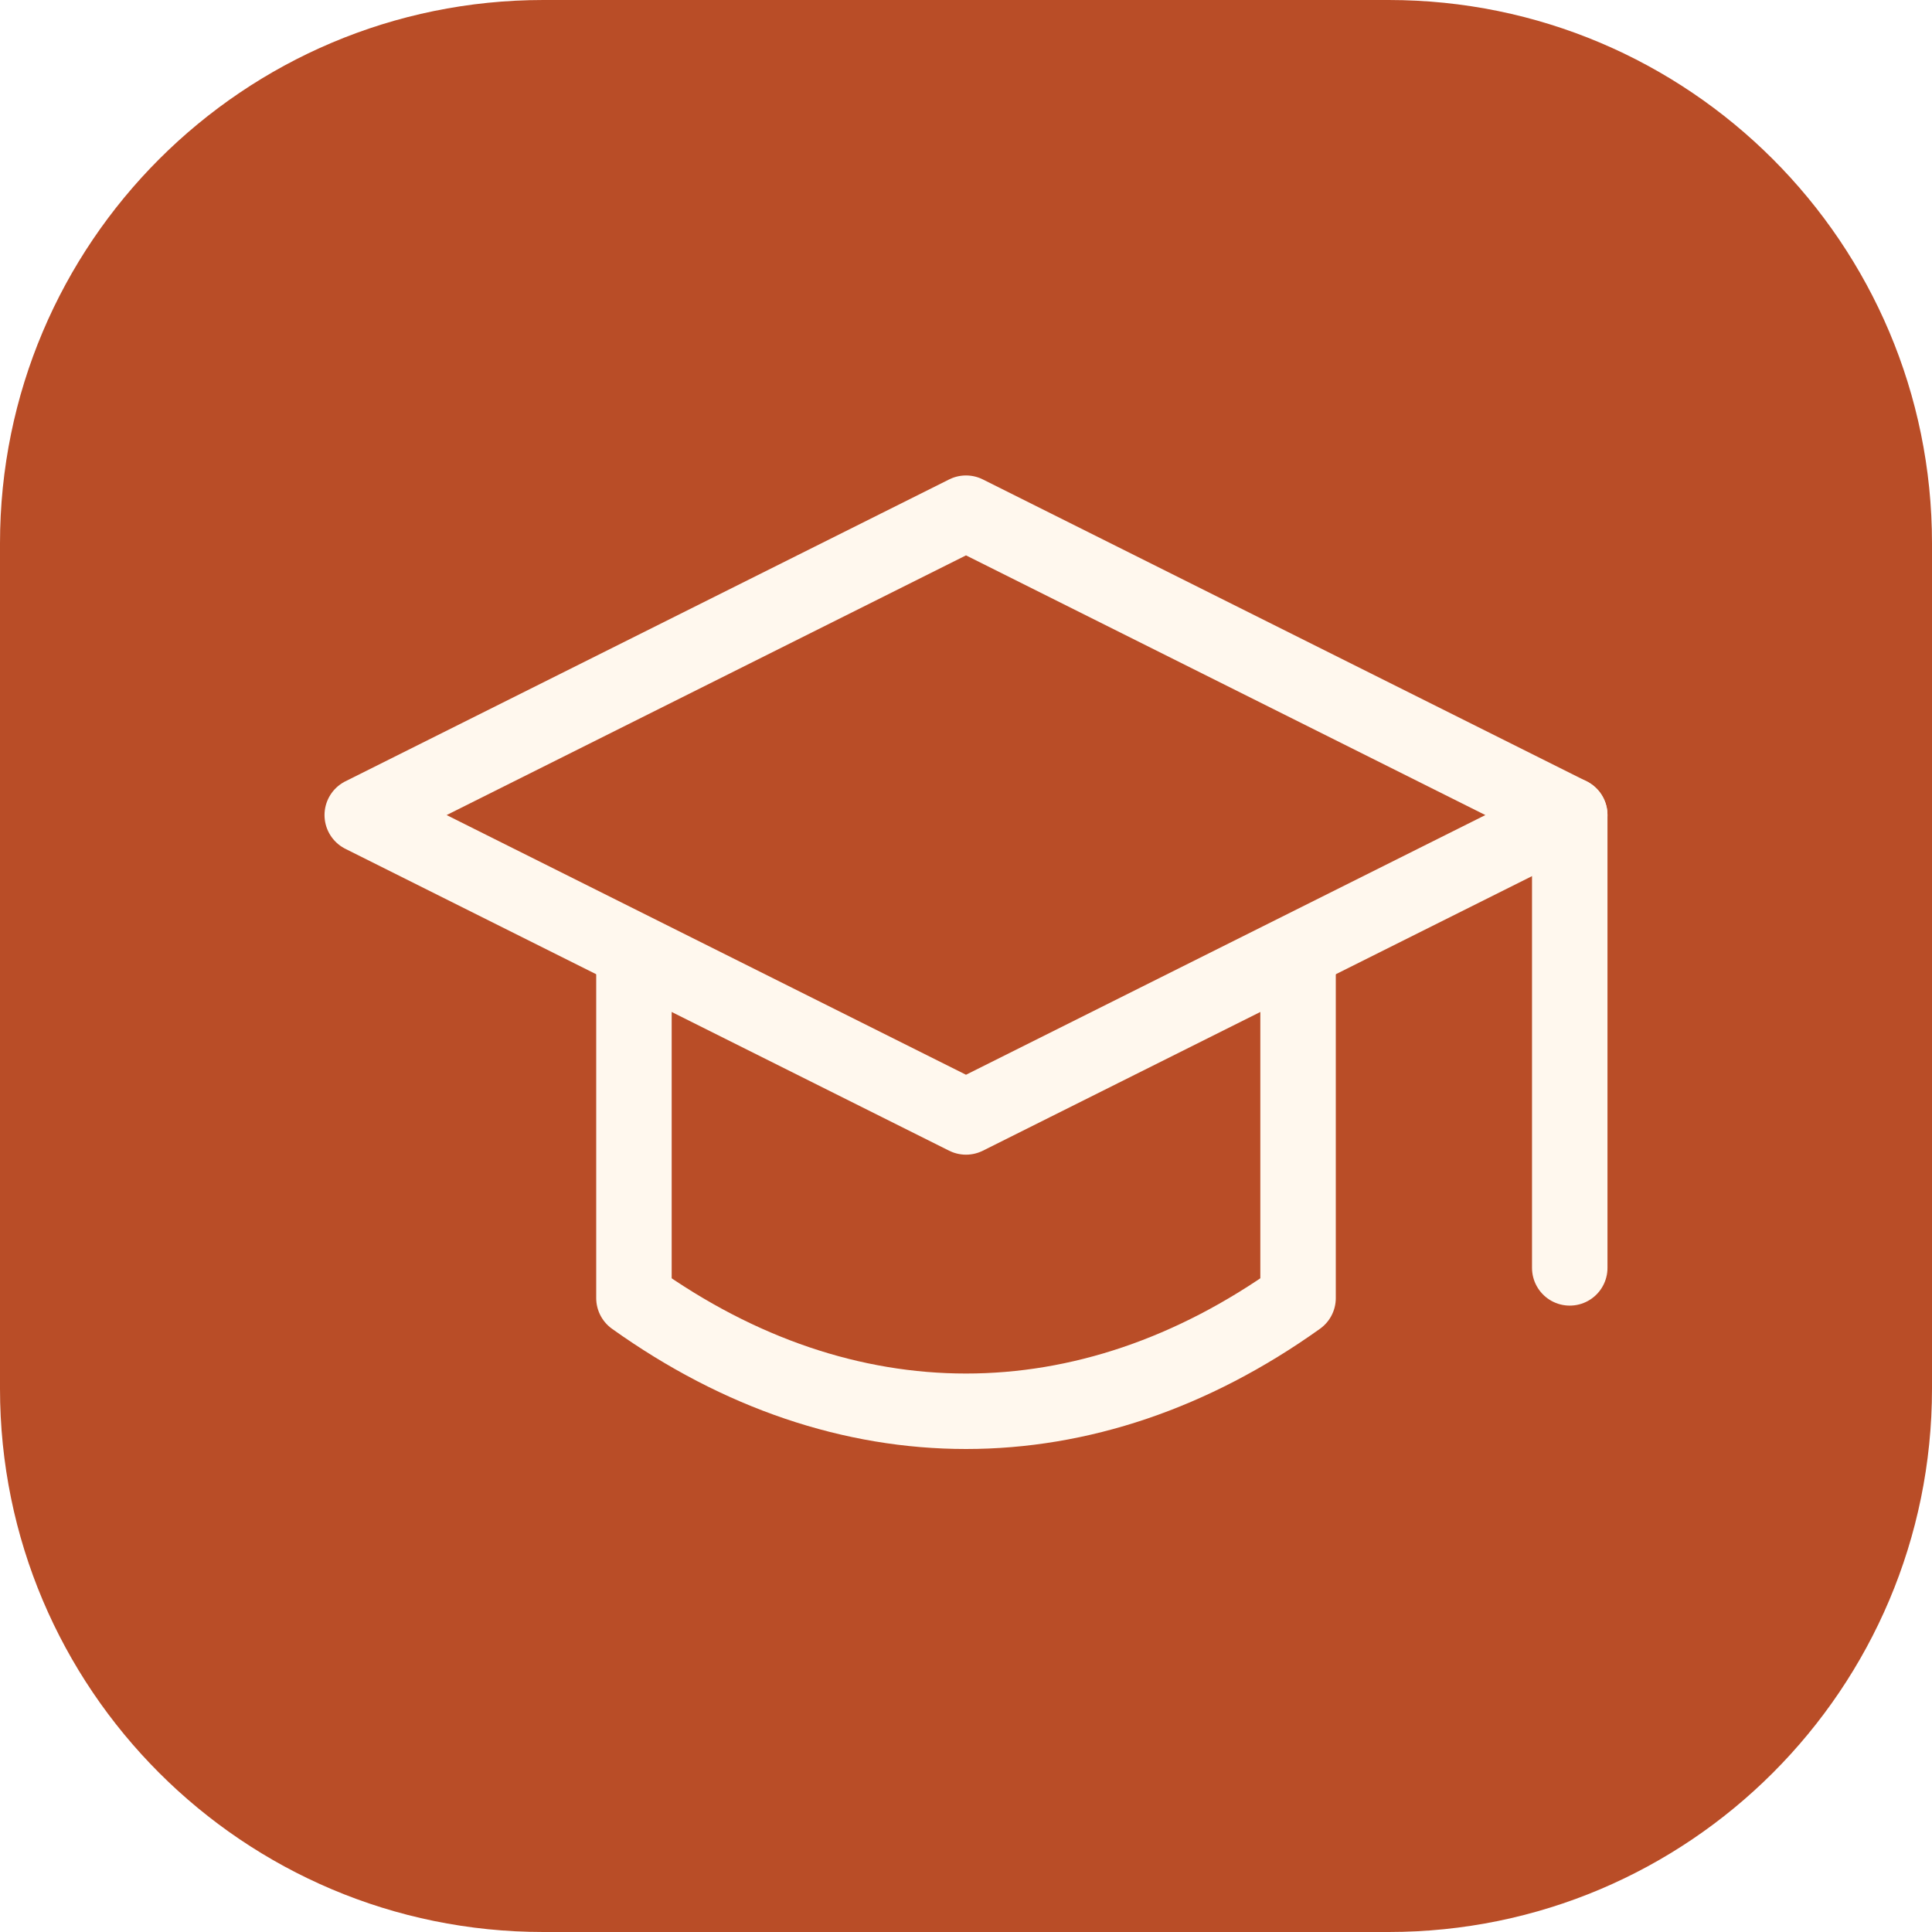
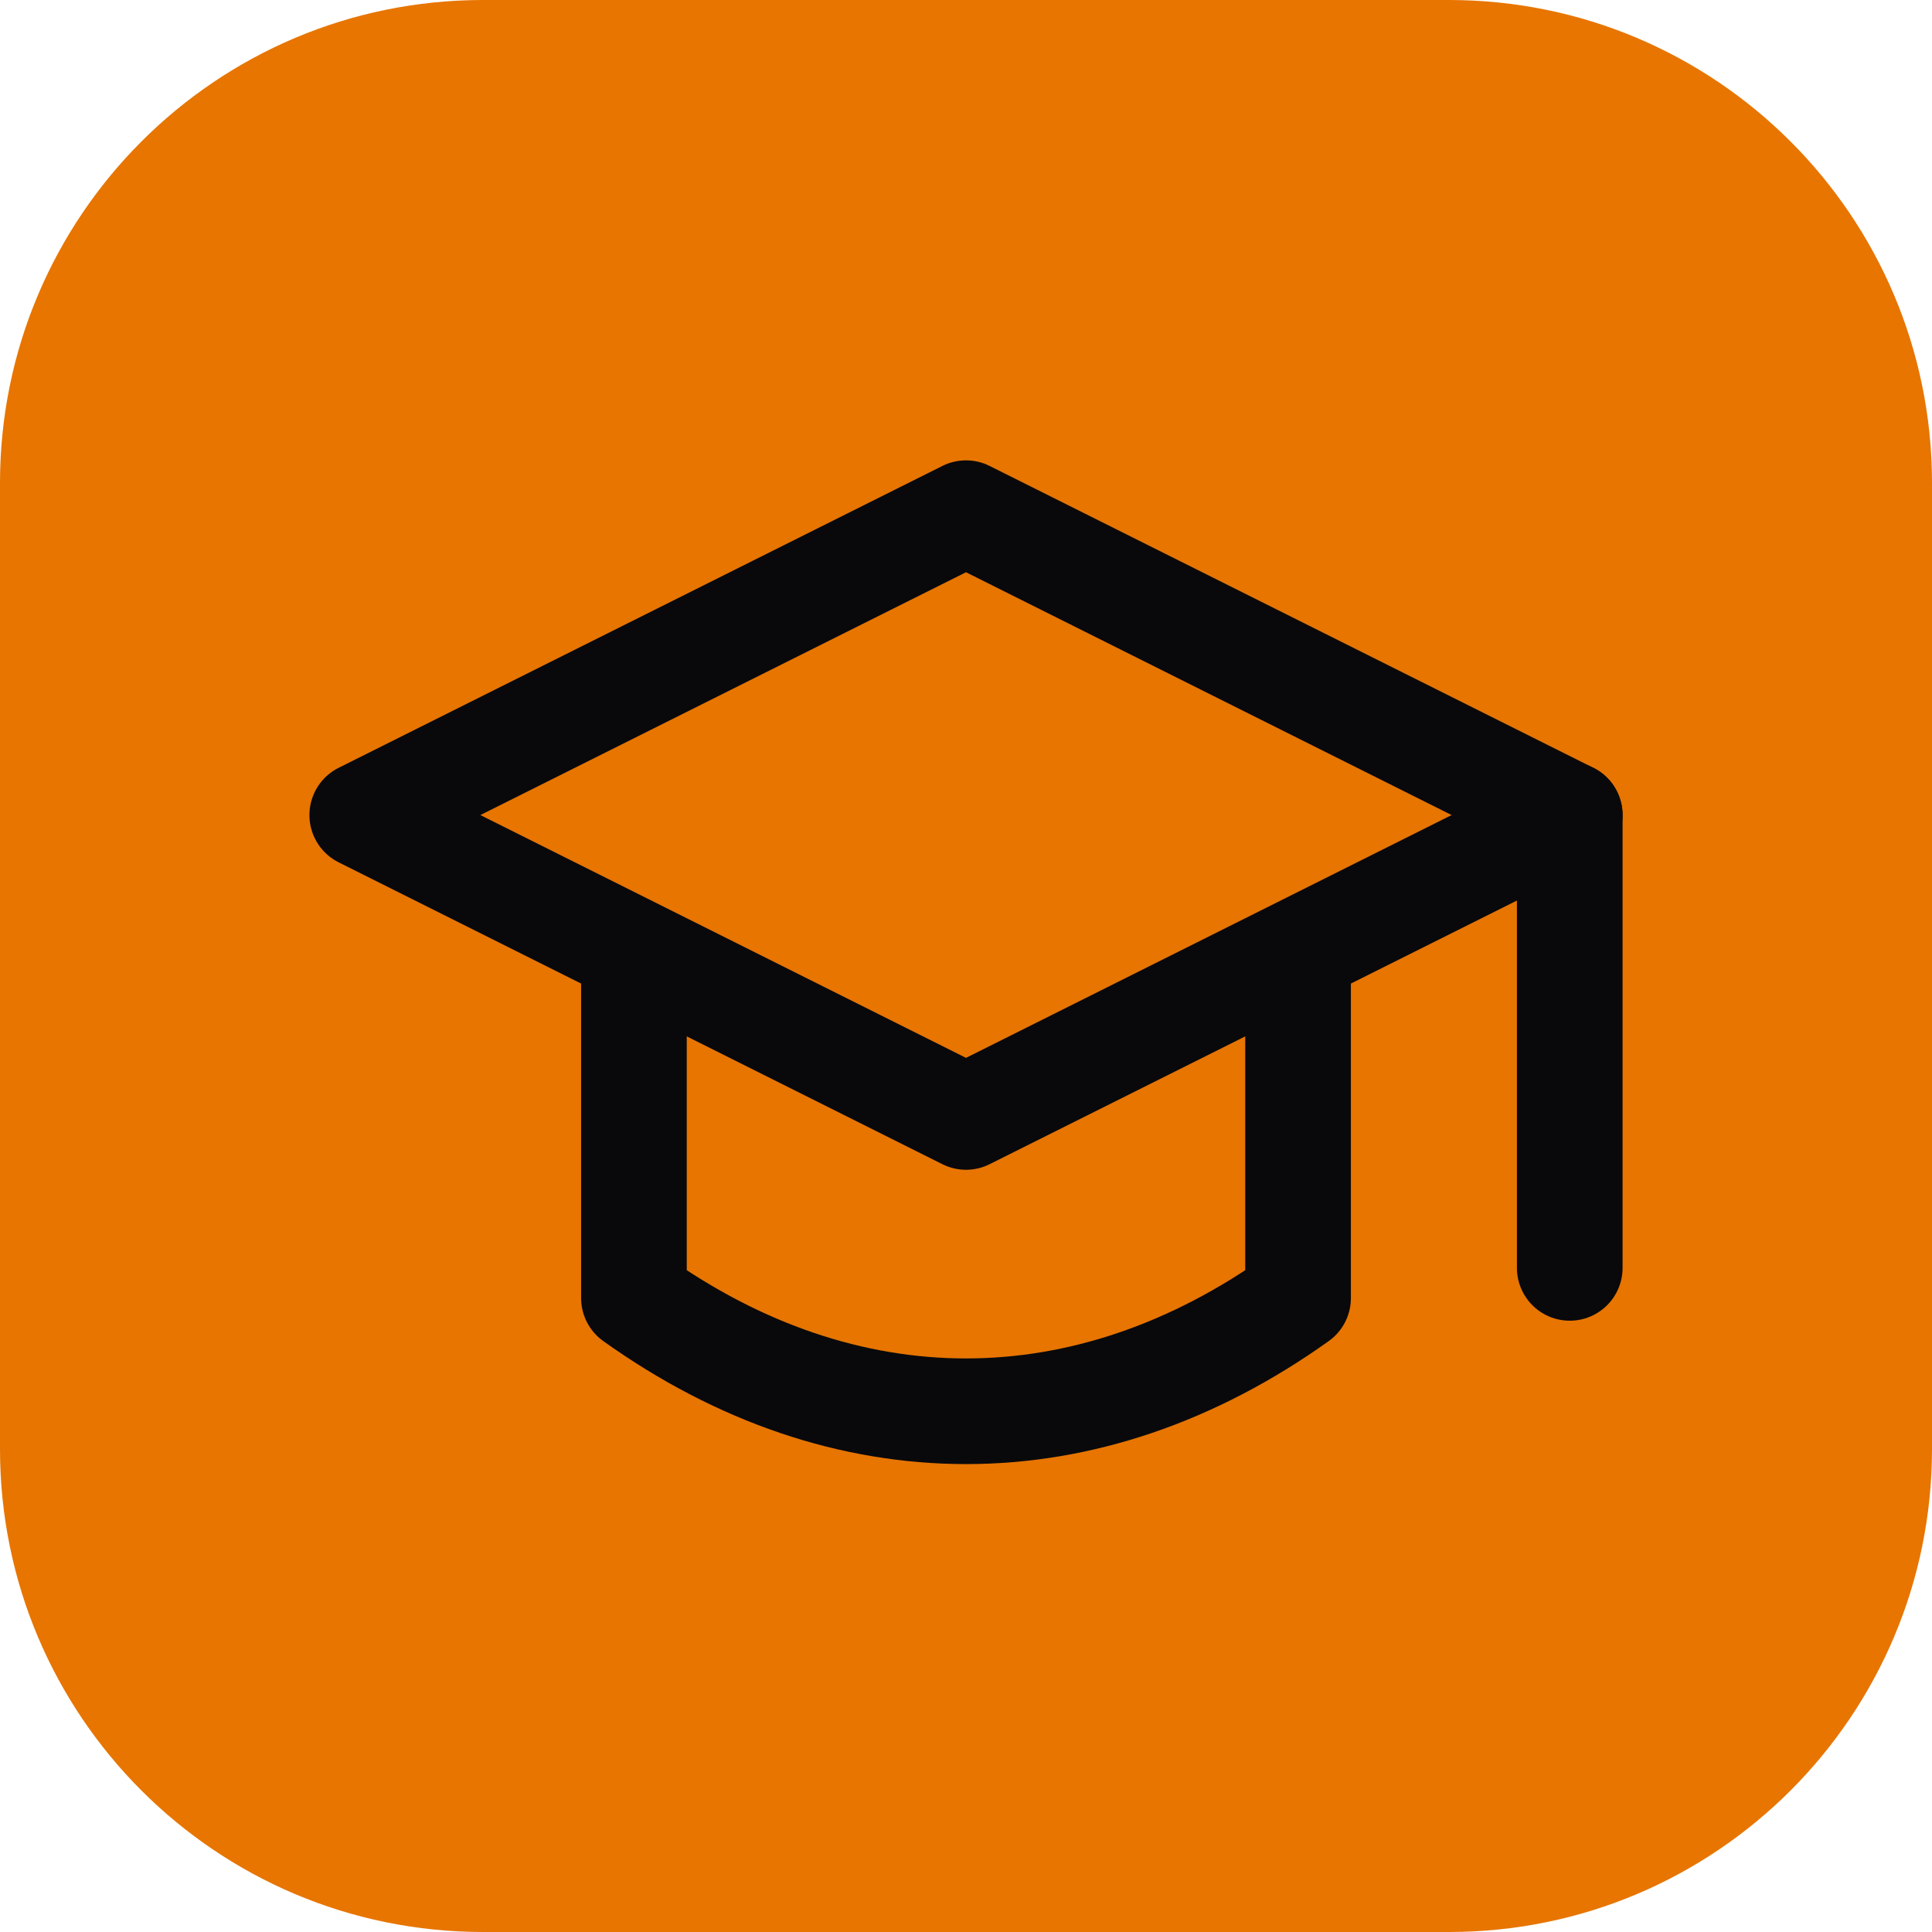
<svg xmlns="http://www.w3.org/2000/svg" viewBox="0 0 64 64">
-   <rect width="64" height="64" rx="18" fill="#b94d27" />
-   <g fill="none" stroke="#fff8ee" stroke-linecap="round" stroke-linejoin="round" stroke-width="2.5">
+   <rect width="64" height="64" rx="16" fill="#E77500" />
+   <g fill="none" stroke="#09090c" stroke-linecap="round" stroke-linejoin="round" stroke-width="3.5">
    <path d="m12 27 20-10 20 10-20 10-20-10Z" />
    <path d="M21 32v11c7 5 15 5 22 0V32M52 27v15" />
  </g>
</svg>
